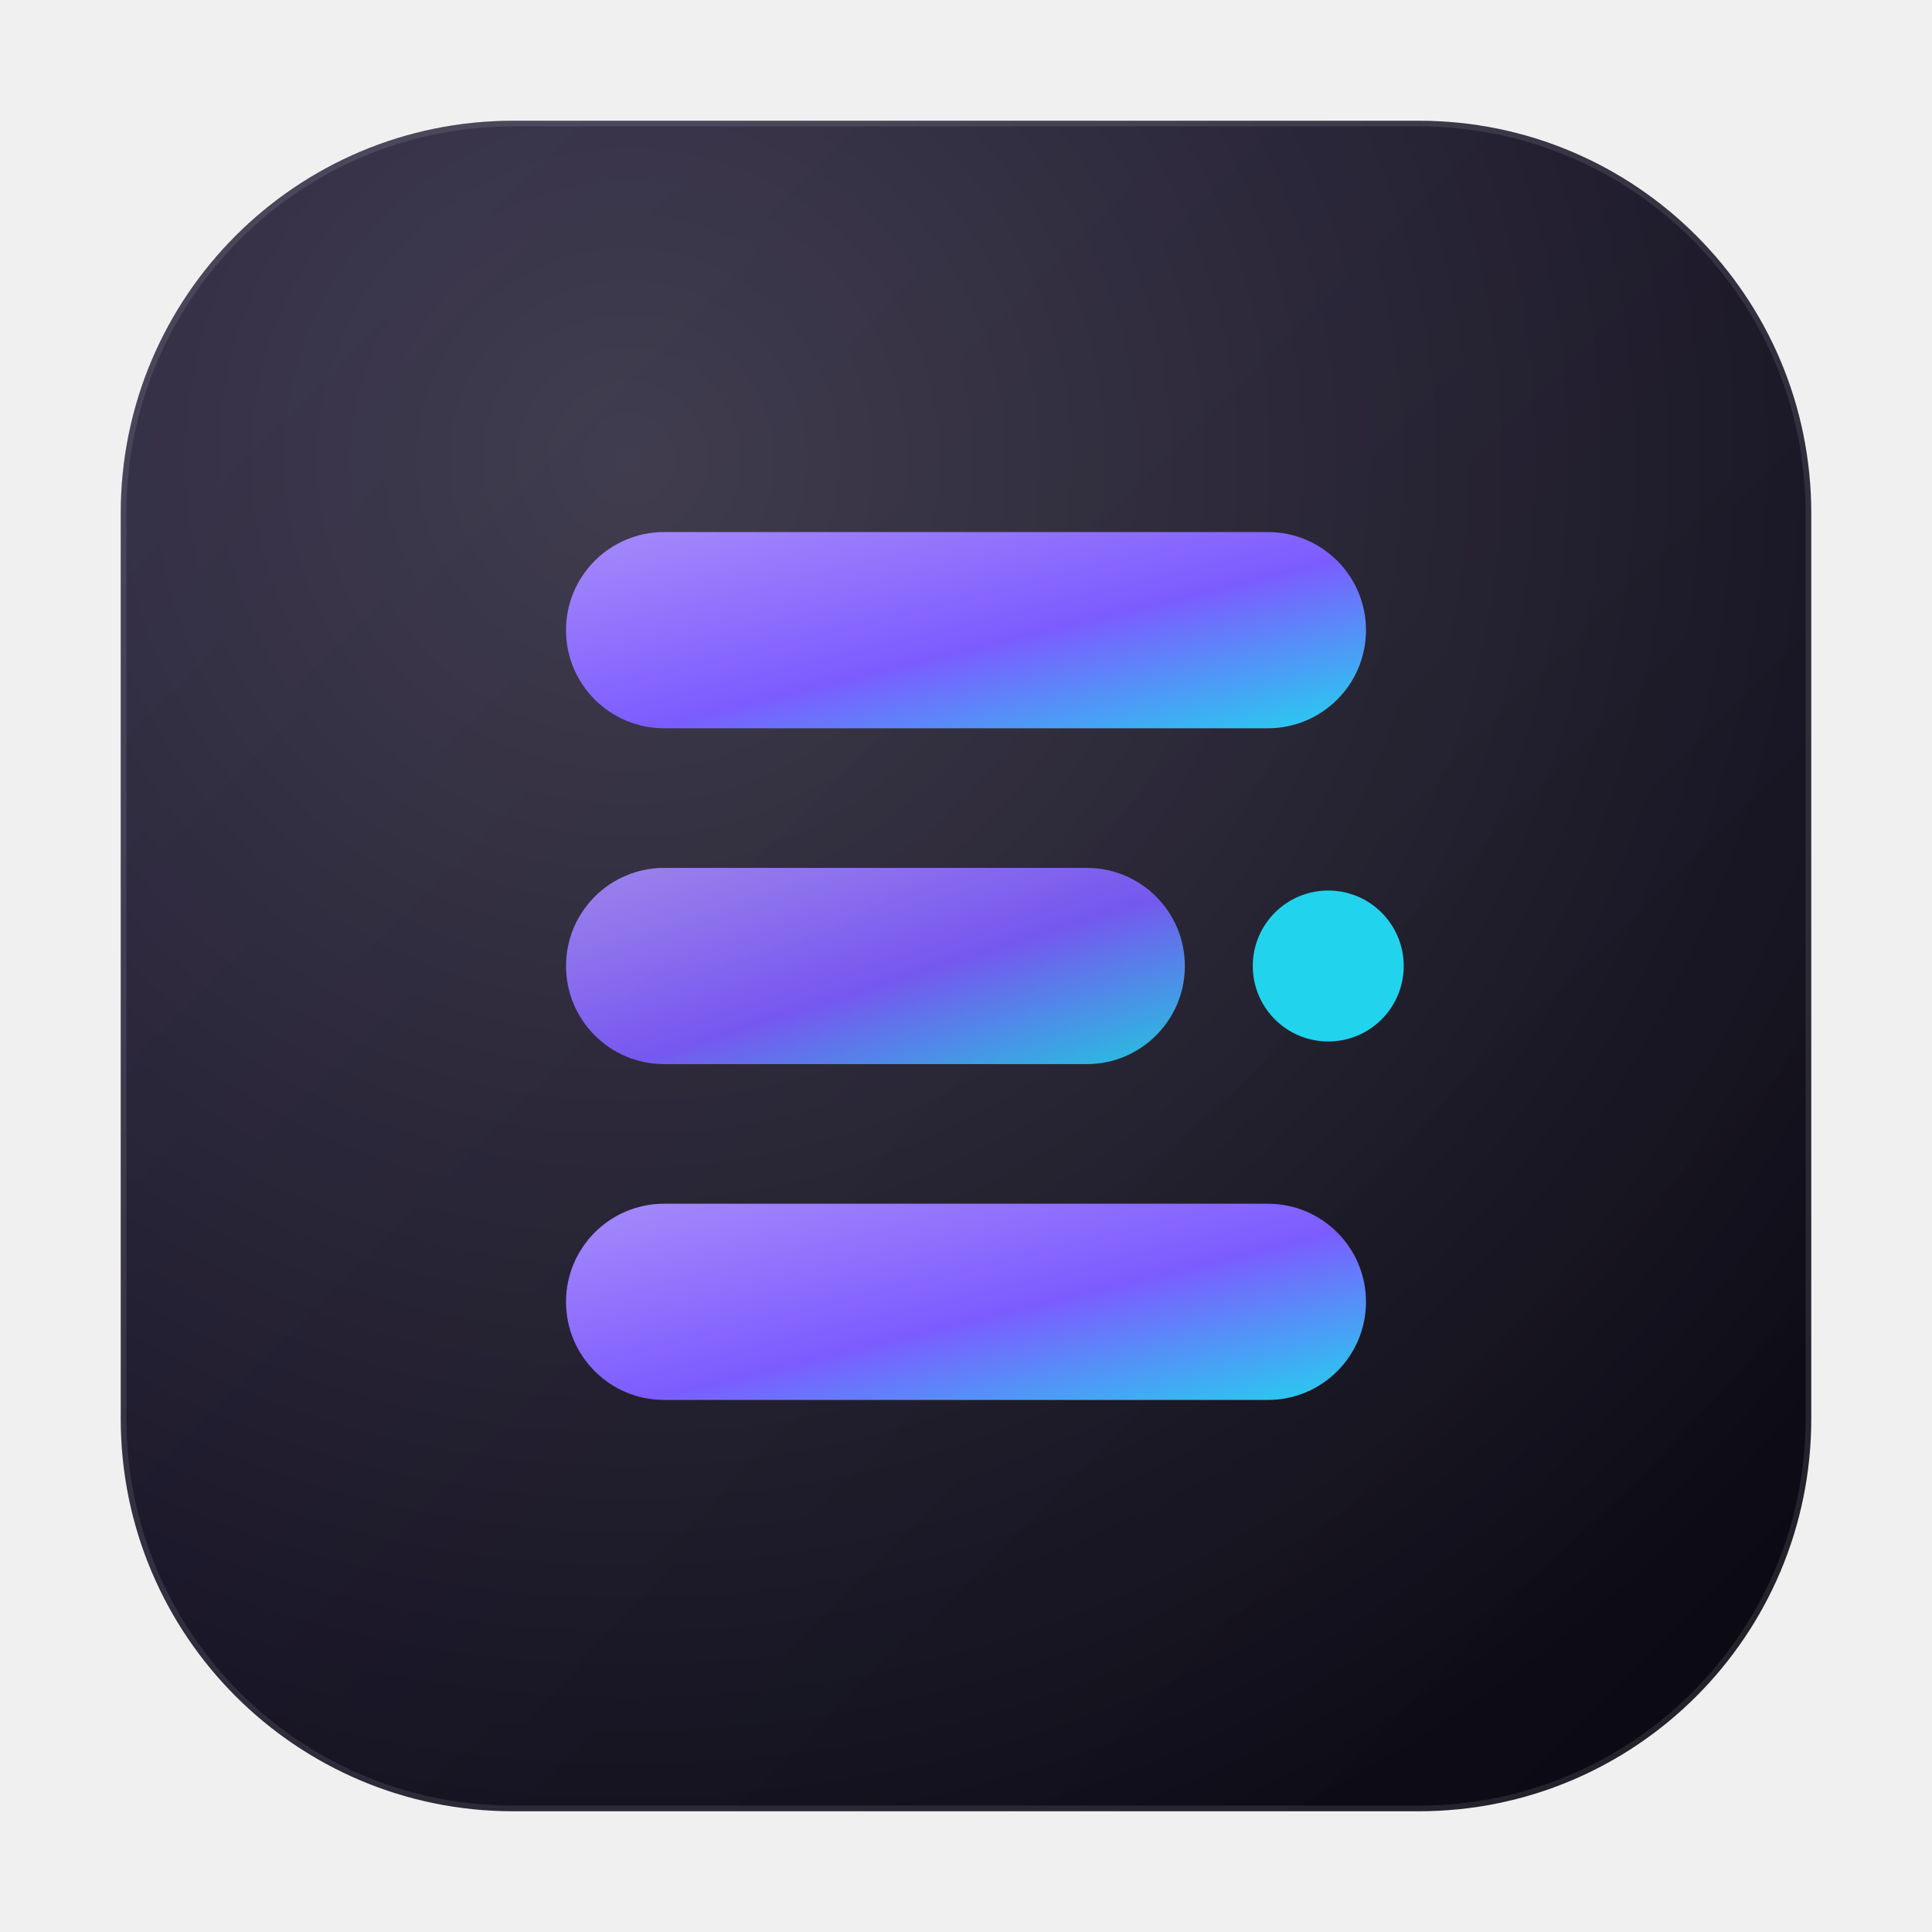
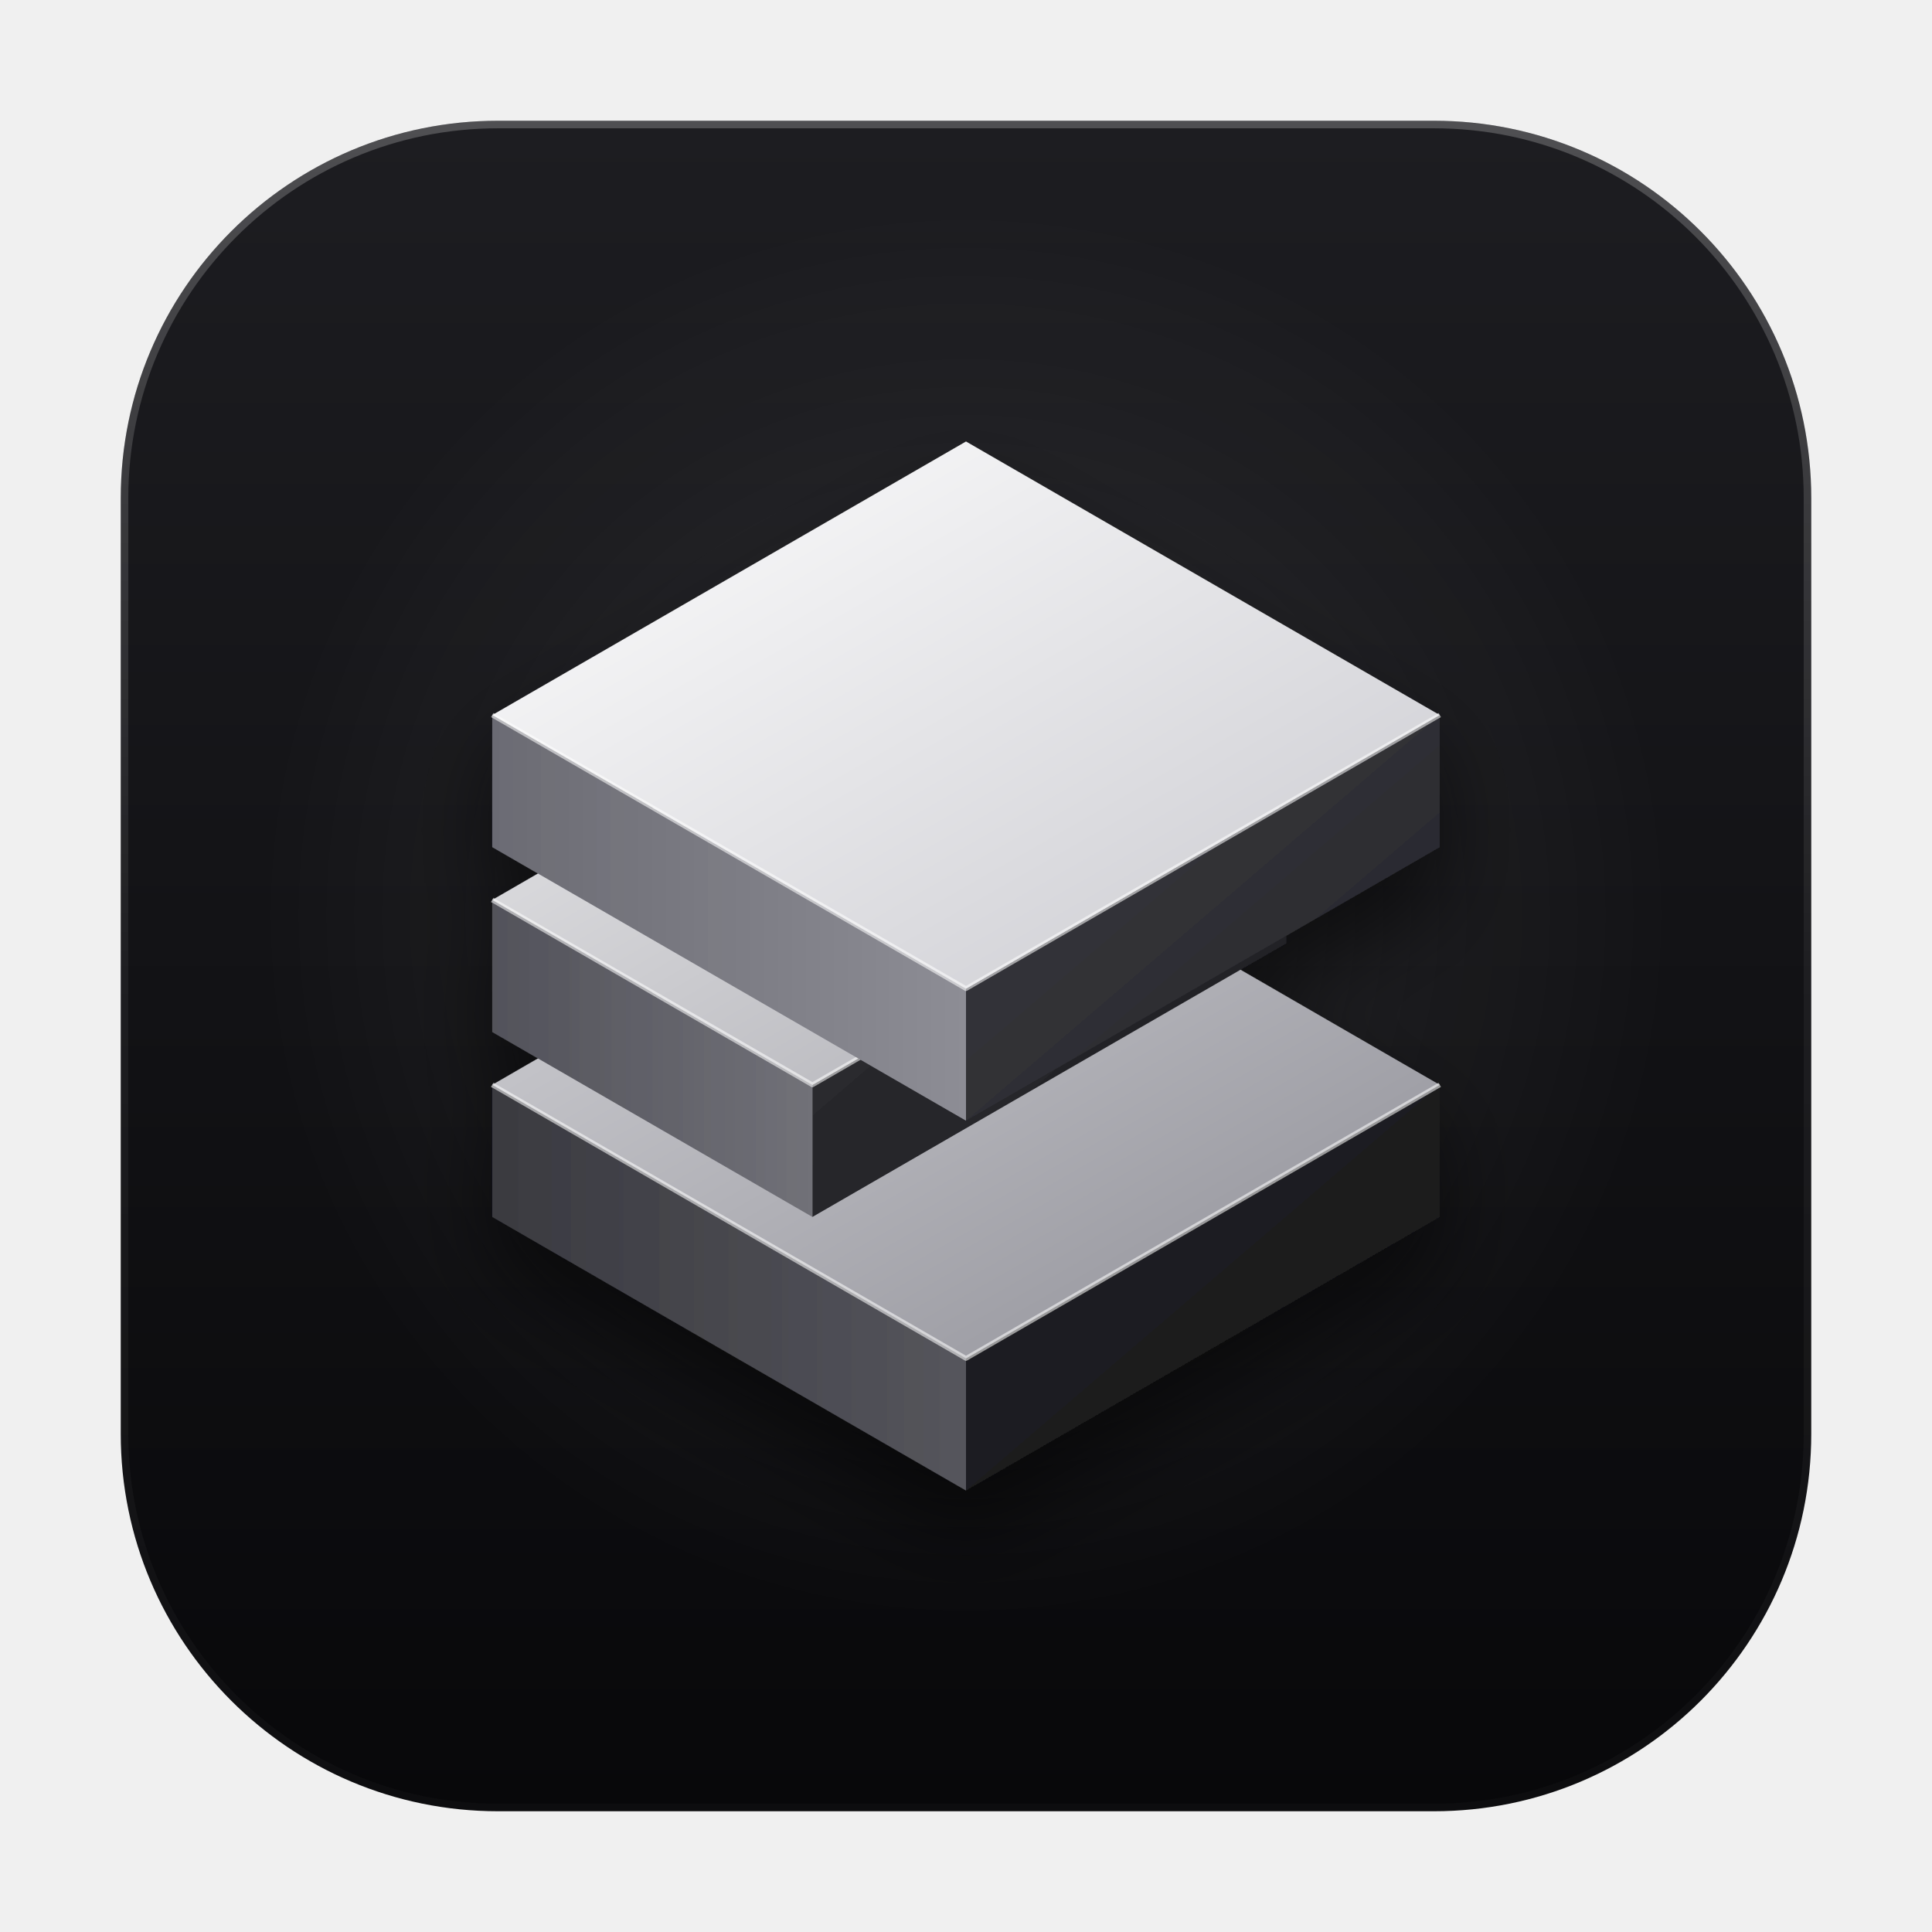
<svg xmlns="http://www.w3.org/2000/svg" width="1024" height="1024" viewBox="0 0 1024 1024">
  <defs>
-     <linearGradient id="bg" x1="0" y1="0" x2="1" y2="1">
-       <stop offset="0" stop-color="#1b1530" />
-       <stop offset="1" stop-color="#0b0a12" />
+     <linearGradient id="bg" x1="0" y1="0" x2="0" y2="1">
+       <stop offset="0" stop-color="#1d1d21" />
+       <stop offset="1" stop-color="#08080a" />
    </linearGradient>
-     <linearGradient id="mark" x1="0" y1="0" x2="1" y2="1">
-       <stop offset="0" stop-color="#a78bfa" />
-       <stop offset="0.55" stop-color="#7c5cff" />
-       <stop offset="1" stop-color="#22d3ee" />
-     </linearGradient>
-     <radialGradient id="glow" cx="0.3" cy="0.2" r="0.9">
-       <stop offset="0" stop-color="#ffffff" stop-opacity="0.18" />
+     <radialGradient id="halo" cx="0.5" cy="0.47" r="0.42">
+       <stop offset="0" stop-color="#ffffff" stop-opacity="0.10" />
      <stop offset="1" stop-color="#ffffff" stop-opacity="0" />
    </radialGradient>
+     <linearGradient id="rim" x1="0" y1="0" x2="0" y2="1">
+       <stop offset="0" stop-color="#ffffff" stop-opacity="0.22" />
+       <stop offset="0.5" stop-color="#ffffff" stop-opacity="0.05" />
+       <stop offset="1" stop-color="#ffffff" stop-opacity="0.02" />
+     </linearGradient>
+     <filter id="shadow" x="-30%" y="-30%" width="160%" height="160%">
+       <feGaussianBlur in="SourceAlpha" stdDeviation="22" />
+       <feOffset dy="26" />
+       <feComponentTransfer>
+         <feFuncA type="linear" slope="0.55" />
+       </feComponentTransfer>
+       <feMerge>
+         <feMergeNode />
+         <feMergeNode in="SourceGraphic" />
+       </feMerge>
+     </filter>
+     <linearGradient id="top0" x1="0" y1="0" x2="1" y2="1">
+       <stop offset="0" stop-color="#d4d4d8" />
+       <stop offset="1" stop-color="#8e8e96" />
+     </linearGradient>
+     <linearGradient id="left0" x1="0" y1="0" x2="1" y2="0">
+       <stop offset="0" stop-color="#3a3a40" />
+       <stop offset="1" stop-color="#55555c" />
+     </linearGradient>
+     <linearGradient id="right0" x1="0" y1="0" x2="1" y2="1">
+       <stop offset="0" stop-color="#232327" />
+       <stop offset="1" stop-color="#151518" />
+     </linearGradient>
+     <linearGradient id="top1" x1="0" y1="0" x2="1" y2="1">
+       <stop offset="0" stop-color="#eaeaec" />
+       <stop offset="1" stop-color="#acacb2" />
+     </linearGradient>
+     <linearGradient id="left1" x1="0" y1="0" x2="1" y2="0">
+       <stop offset="0" stop-color="#52525a" />
+       <stop offset="1" stop-color="#717178" />
+     </linearGradient>
+     <linearGradient id="right1" x1="0" y1="0" x2="1" y2="1">
+       <stop offset="0" stop-color="#303034" />
+       <stop offset="1" stop-color="#1c1c20" />
+     </linearGradient>
+     <linearGradient id="top2" x1="0" y1="0" x2="1" y2="1">
+       <stop offset="0" stop-color="#ffffff" />
+       <stop offset="1" stop-color="#c9c9cf" />
+     </linearGradient>
+     <linearGradient id="left2" x1="0" y1="0" x2="1" y2="0">
+       <stop offset="0" stop-color="#6b6b73" />
+       <stop offset="1" stop-color="#8d8d95" />
+     </linearGradient>
+     <linearGradient id="right2" x1="0" y1="0" x2="1" y2="1">
+       <stop offset="0" stop-color="#3c3c42" />
+       <stop offset="1" stop-color="#232327" />
+     </linearGradient>
  </defs>
-   <rect x="64" y="64" width="896" height="896" rx="208" fill="url(#bg)" />
-   <rect x="64" y="64" width="896" height="896" rx="208" fill="url(#glow)" />
-   <rect x="65.5" y="65.5" width="893" height="893" rx="206.5" fill="none" stroke="#ffffff" stroke-opacity="0.10" stroke-width="3" />
-   <rect x="300" y="282" width="424" height="104" rx="52" fill="url(#mark)" />
-   <rect x="300" y="460" width="328" height="104" rx="52" fill="url(#mark)" opacity="0.92" />
-   <rect x="300" y="638" width="424" height="104" rx="52" fill="url(#mark)" />
-   <circle cx="704" cy="512" r="40" fill="#22d3ee" />
+   <rect x="64" y="64" width="896" height="896" rx="200" fill="url(#bg)" />
+   <rect x="64" y="64" width="896" height="896" rx="200" fill="url(#halo)" />
+   <rect x="66" y="66" width="892" height="892" rx="198" fill="none" stroke="url(#rim)" stroke-width="4" />
+   <g filter="url(#shadow)">
+     <polygon points="260.9,645.0 512.0,790.0 512.0,720.0 260.9,575.0" fill="url(#left0)" />
+     <polygon points="763.1,645.0 512.0,790.0 512.0,720.0 763.1,575.0" fill="url(#right0)" />
+     <polygon points="512.0,430.0 763.1,575.0 512.0,720.0 260.9,575.0" fill="url(#top0)" />
+     <polyline points="260.9,575.0 512.0,720.0 763.1,575.0" fill="none" stroke="#ffffff" stroke-opacity="0.55" stroke-width="2.5" stroke-linejoin="round" />
+     <polygon points="260.9,547.0 430.6,645.0 430.6,575.0 260.9,477.0" fill="url(#left1)" />
+     <polygon points="681.7,500.0 430.6,645.0 430.6,575.0 681.7,430.0" fill="url(#right1)" />
+     <polygon points="512.0,332.0 681.7,430.0 430.6,575.0 260.9,477.0" fill="url(#top1)" />
+     <polyline points="260.9,477.0 430.6,575.0 681.7,430.0" fill="none" stroke="#ffffff" stroke-opacity="0.55" stroke-width="2.5" stroke-linejoin="round" />
+     <polygon points="260.9,449.0 512.0,594.0 512.0,524.0 260.9,379.0" fill="url(#left2)" />
+     <polygon points="763.1,449.0 512.0,594.0 512.0,524.0 763.1,379.0" fill="url(#right2)" />
+     <polygon points="512.0,234.0 763.1,379.0 512.0,524.0 260.9,379.0" fill="url(#top2)" />
+     <polyline points="260.9,379.0 512.0,524.0 763.1,379.0" fill="none" stroke="#ffffff" stroke-opacity="0.55" stroke-width="2.5" stroke-linejoin="round" />
+   </g>
</svg>
